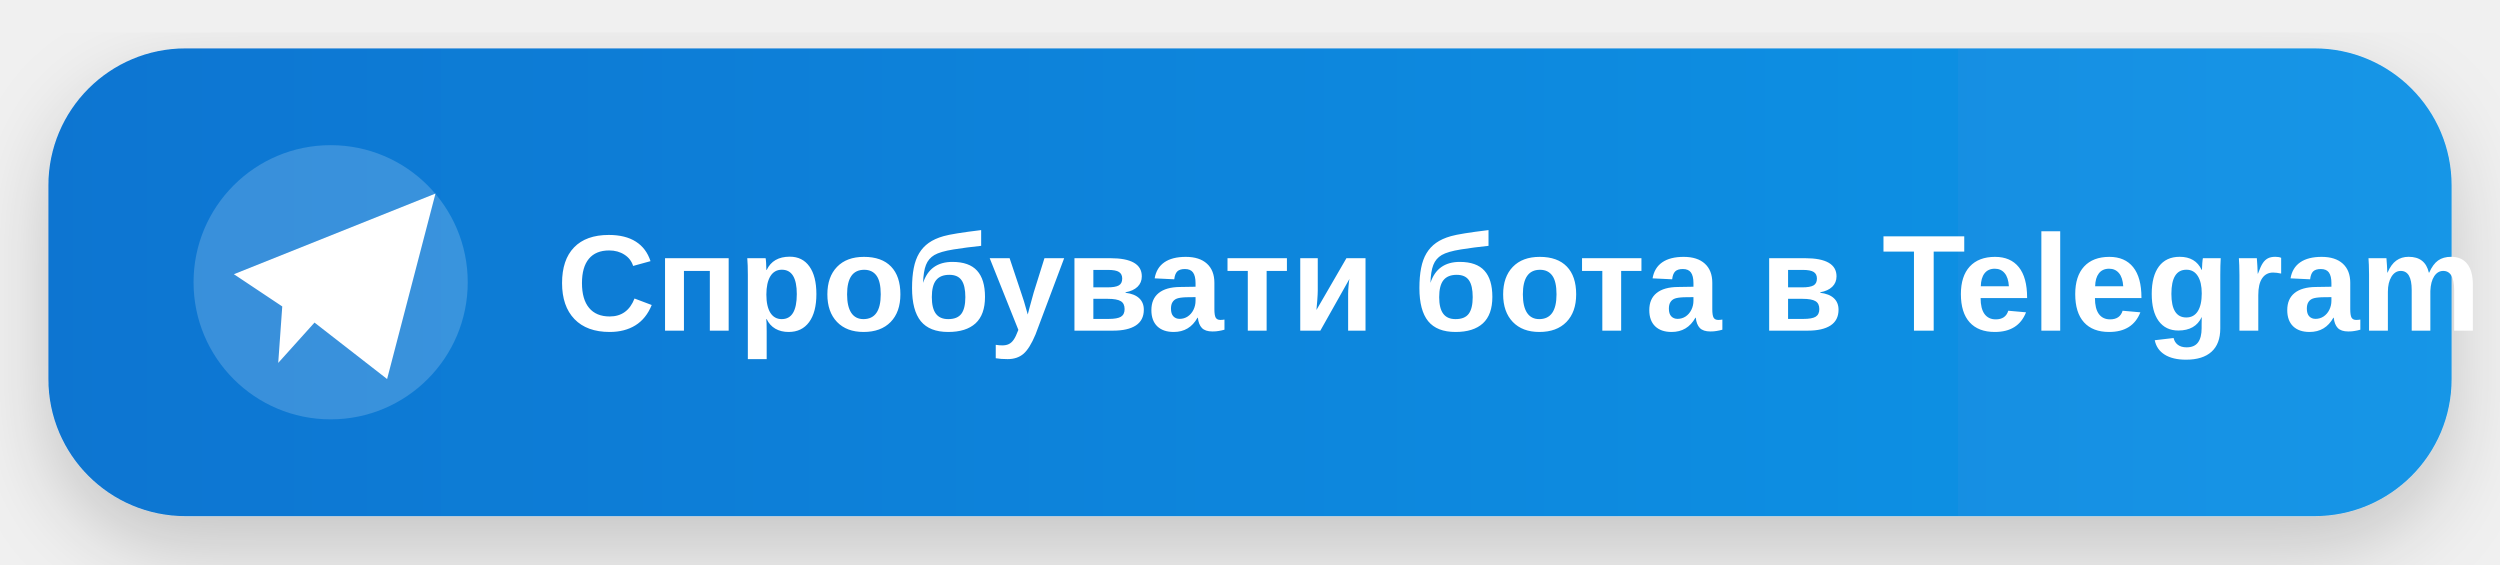
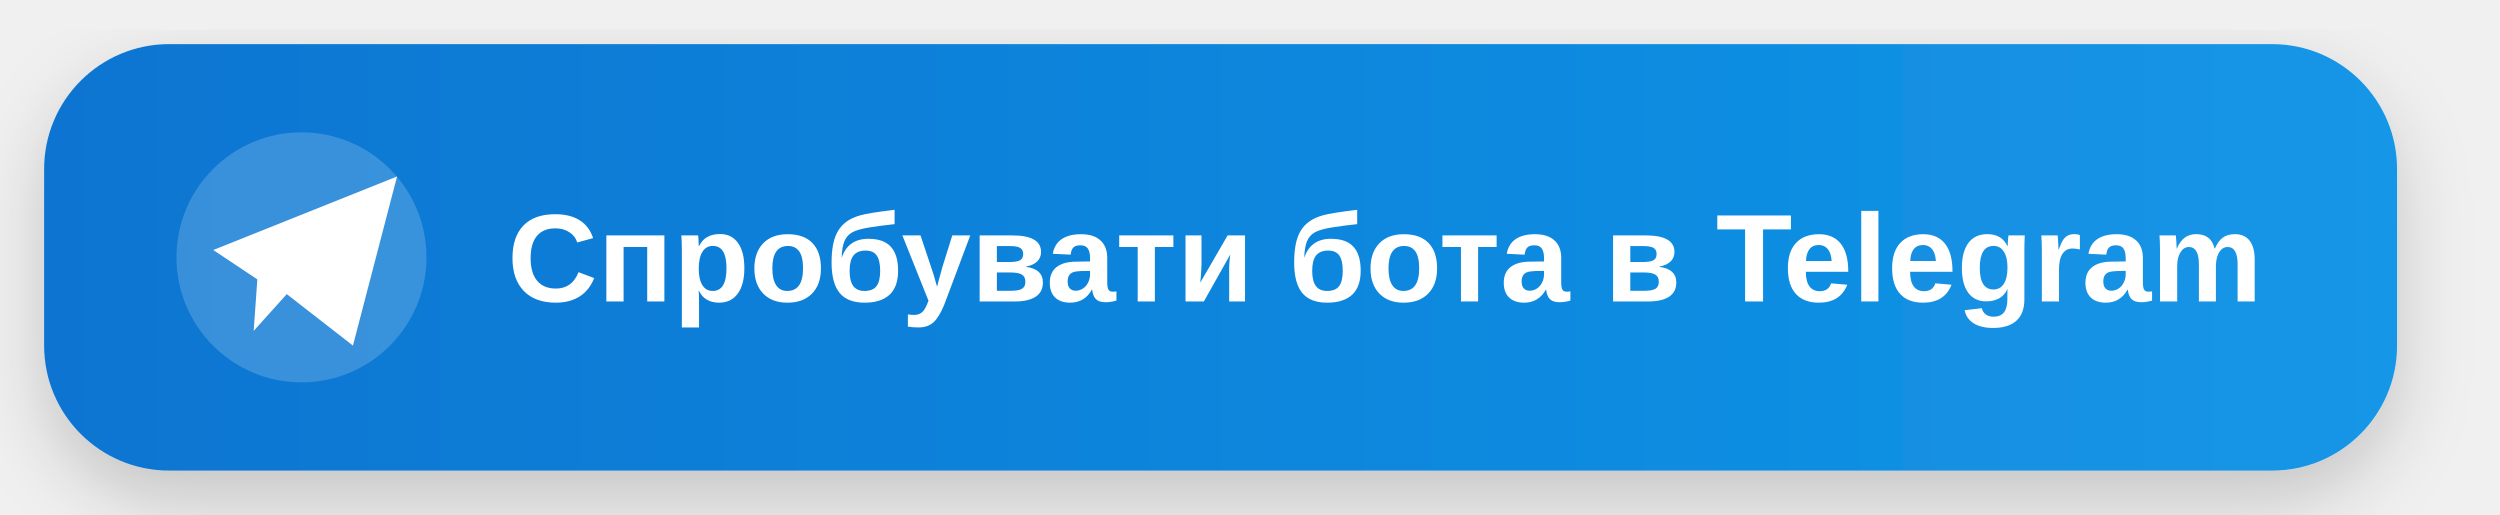
- <svg xmlns="http://www.w3.org/2000/svg" viewBox="0 0 620 140">
+ <svg xmlns="http://www.w3.org/2000/svg" viewBox="0 0 680 140">
  <defs>
    <linearGradient id="b" x1="0" y1="0" x2="1" y2="0">
      <stop stop-color="#0875D1" />
      <stop offset="1" stop-color="#1496E7" />
    </linearGradient>
-     <filter id="s" x="-20%" y="-20%" width="140%" height="140%">
+     <filter id="s" x="-20%" y="-20%" width="160%" height="140%">
      <feDropShadow dx="0" dy="8" stdDeviation="10" flood-opacity=".18" />
    </filter>
  </defs>
-   <rect x="12" y="12" rx="34" width="596" height="116" fill="url(#b)" filter="url(#s)" />
+   <rect x="12" y="12" rx="34" width="640" height="116" fill="url(#b)" filter="url(#s)" />
  <circle cx="82" cy="70" r="34" fill="white" opacity=".18" />
  <path d="M58 68 L108 48 L96 94 L78 80 L69 90 L70 76 Z" fill="white" />
  <text x="138" y="82" font-family="Arial, sans-serif" font-size="34" font-weight="700" fill="white">Спробувати бота в Telegram</text>
</svg>
